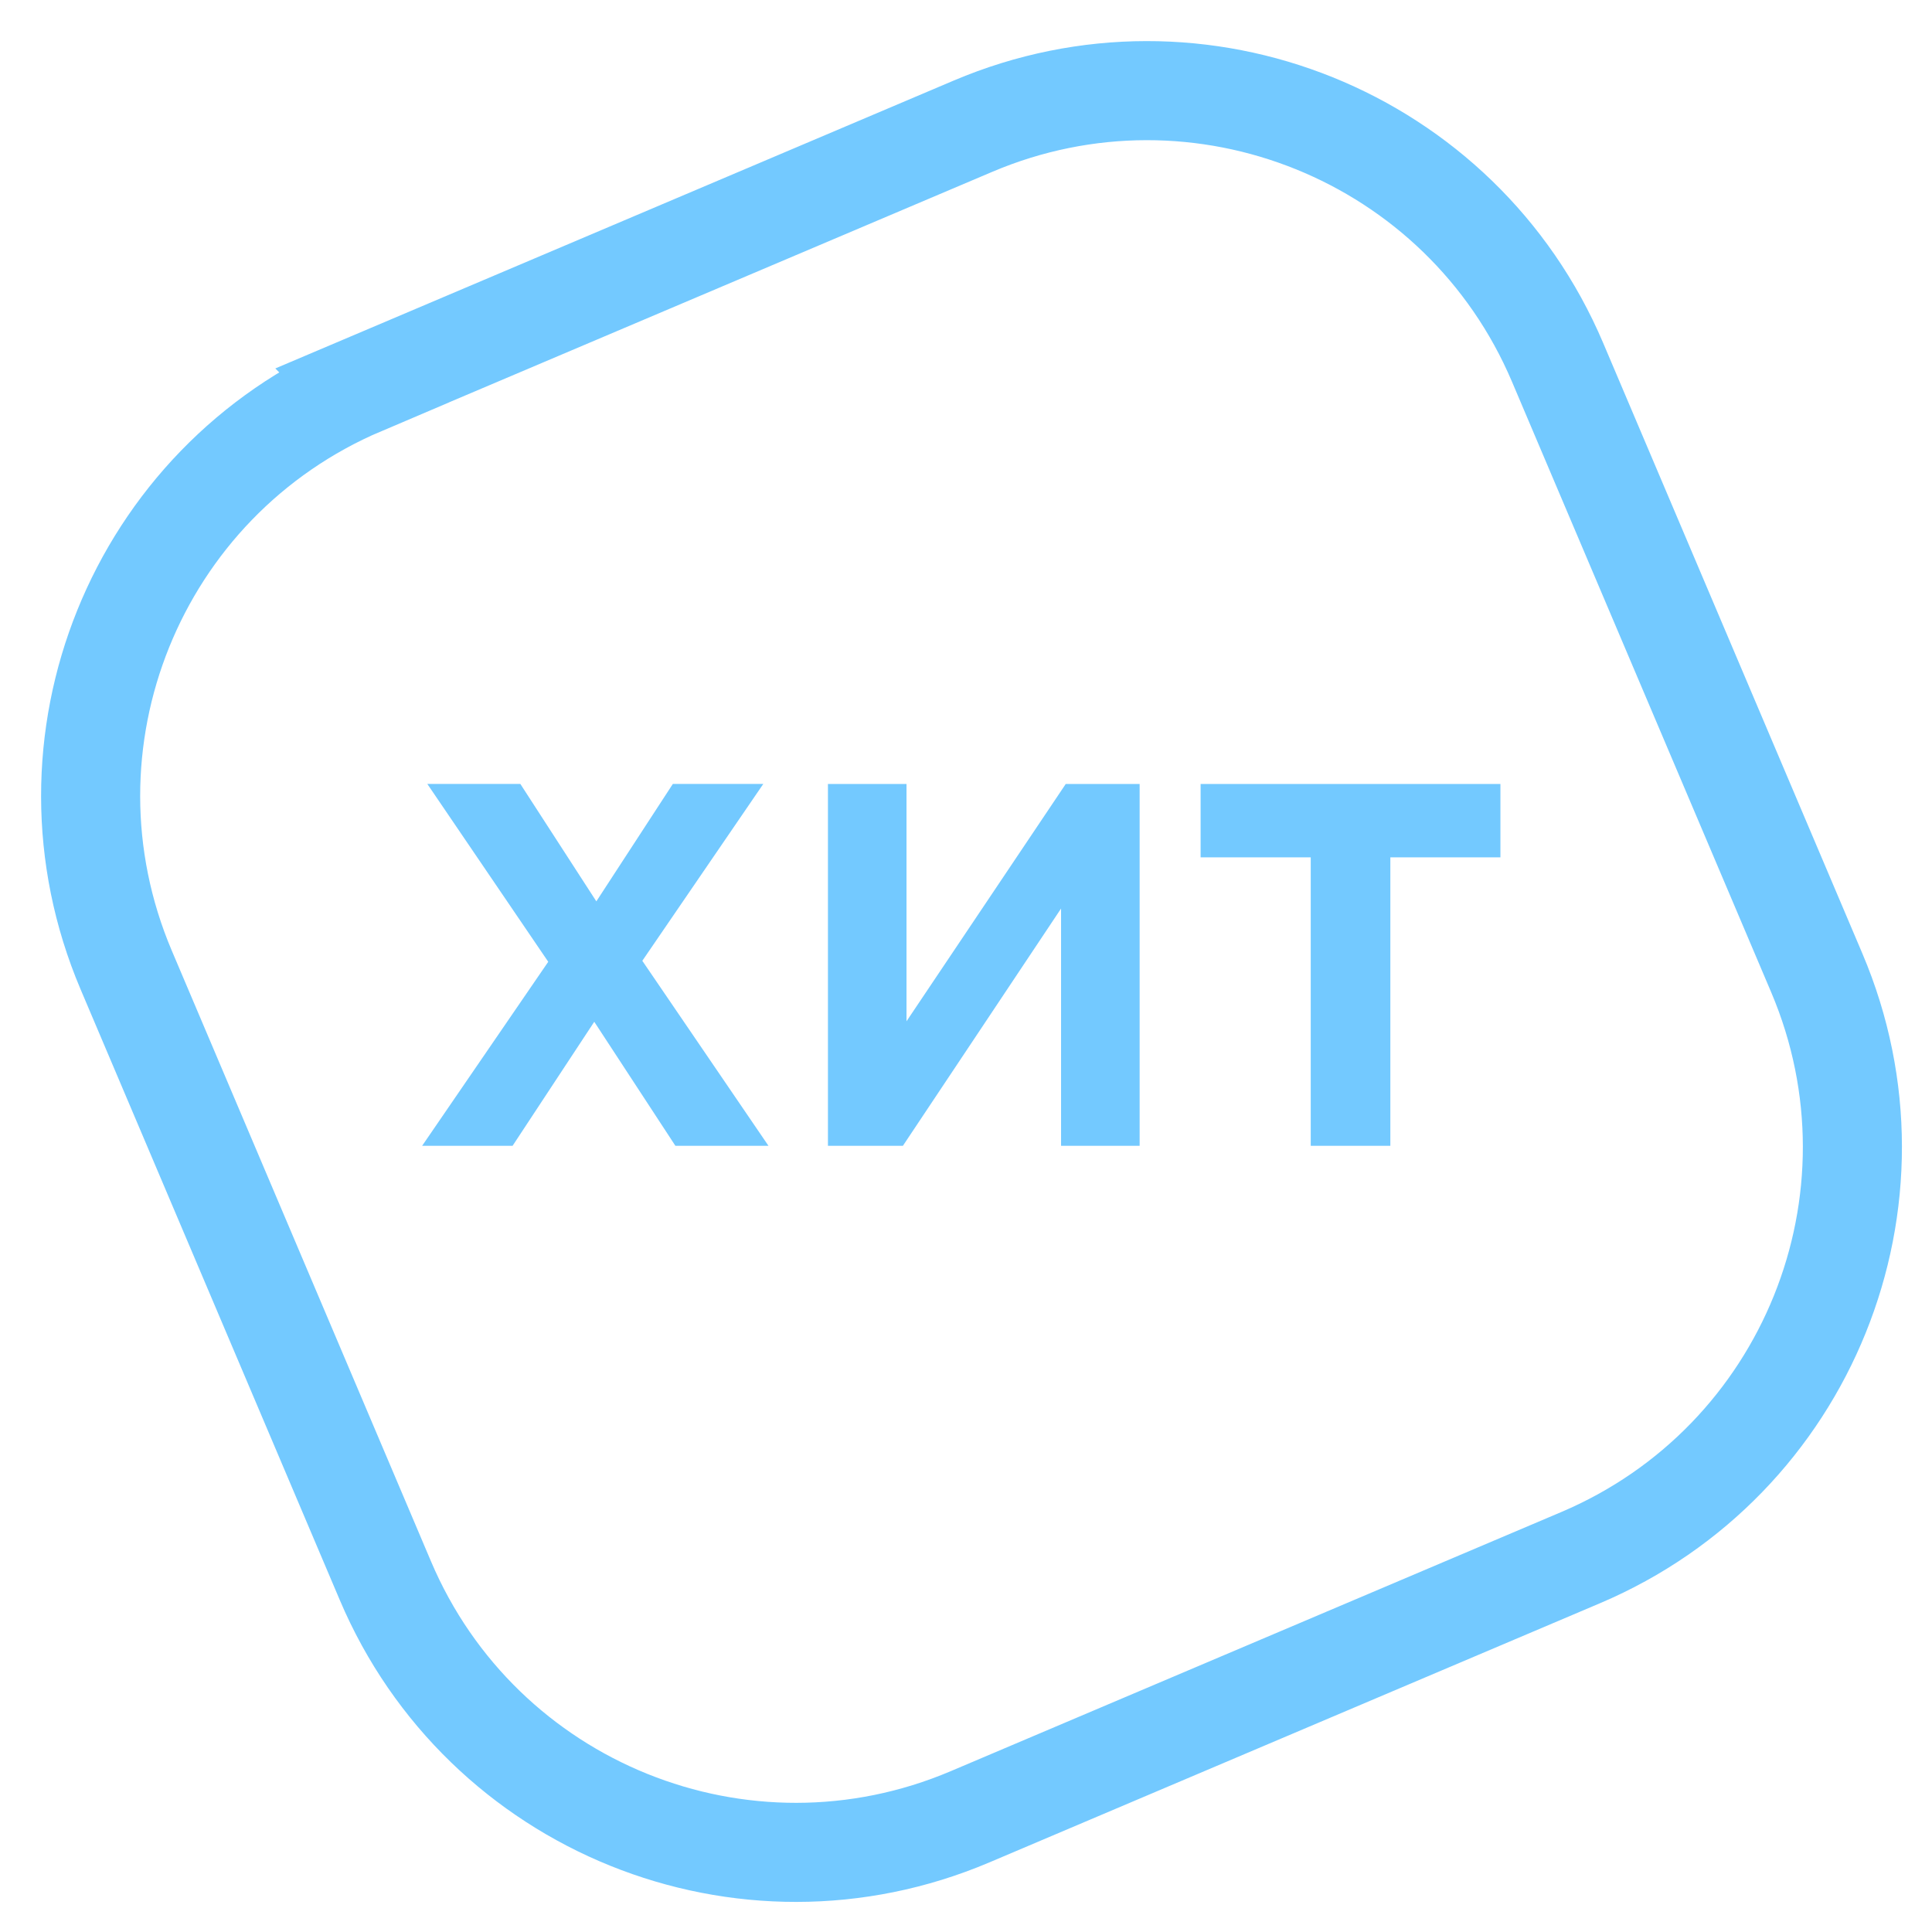
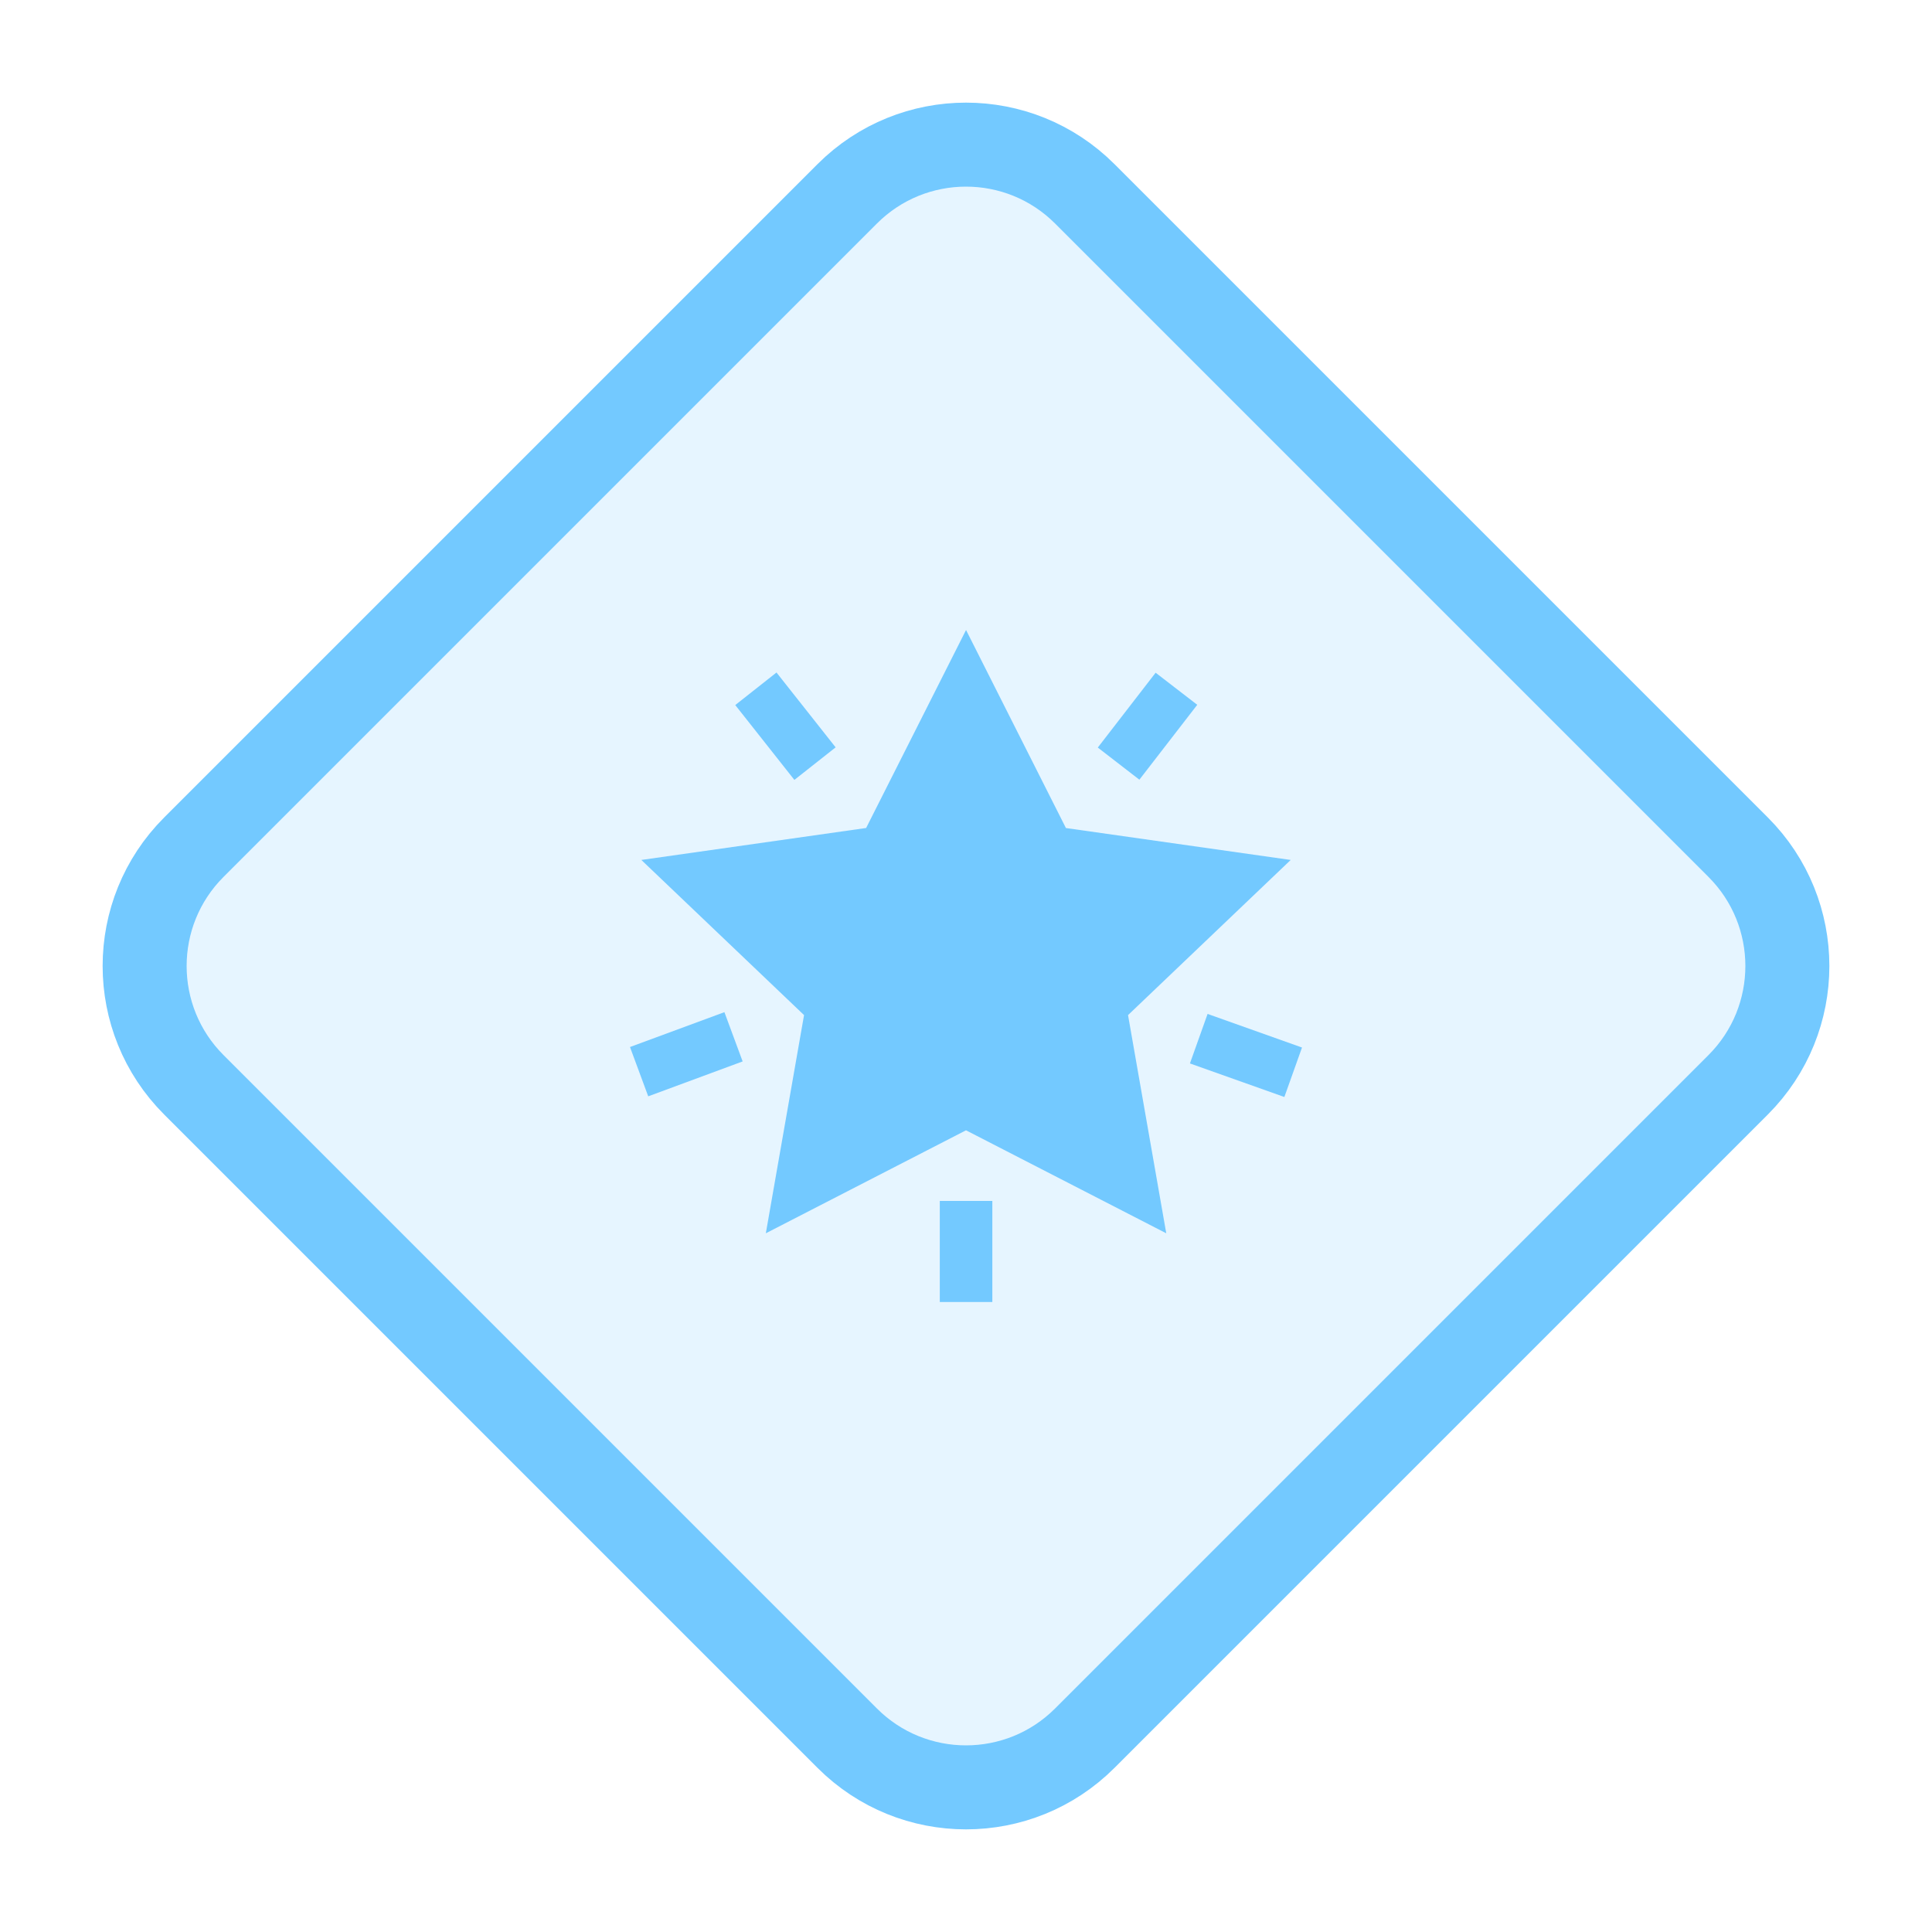
- <svg xmlns="http://www.w3.org/2000/svg" width="39" height="39">
-   <g fill="none" fill-rule="evenodd">
-     <path stroke="#73C9FF" stroke-width="2" d="M7.314 7.78a9 9 0 0 0-4.767 11.8l5.232 12.327a9 9 0 0 0 11.801 4.768l12.327-5.232a9 9 0 0 0 4.768-11.802L31.442 7.315a9 9 0 0 0-11.8-4.768L7.313 7.779z" />
-     <path fill="#73C9FF" d="M8.521 23.13l2.546-3.715-2.441-3.59h1.878l1.534 2.37 1.544-2.37h1.826l-2.442 3.57 2.547 3.735h-1.879l-1.638-2.504-1.649 2.504H8.521zm14.484-7.304v7.304h-1.586v-4.79l-3.193 4.79h-1.513v-7.304h1.586v4.79l3.214-4.79h1.492zm3.454 7.304v-5.823h-2.223v-1.481h6.052v1.481h-2.222v5.823h-1.607z" />
+ <svg xmlns="http://www.w3.org/2000/svg" width="46" height="46">
+   <g fill="#73C9FF" fill-rule="evenodd">
+     <rect width="30" height="30" x="8" y="8" fill-opacity=".183" stroke="#73C9FF" stroke-width="2" rx="4" transform="rotate(45 23 23)" />
+     <path d="M23.001 15l-2.379 4.714-5.352.761 3.874 3.694-.91 5.195L23 26.912l4.768 2.452-.91-5.195 3.873-3.694-5.352-.76L23.001 15zm-5.495 1.787l1.408 1.782.982-.775-1.408-1.782-.982.775zm8.632 1.012l.99.765 1.378-1.783-.991-.764-1.377 1.782zM15 24.93l.434 1.173 2.248-.831-.434-1.173-2.248.83zm13.332.39l2.248.799.42-1.178-2.248-.8-.42 1.178zM22.376 31h1.251v-2.407h-1.251V31z" />
  </g>
</svg>
